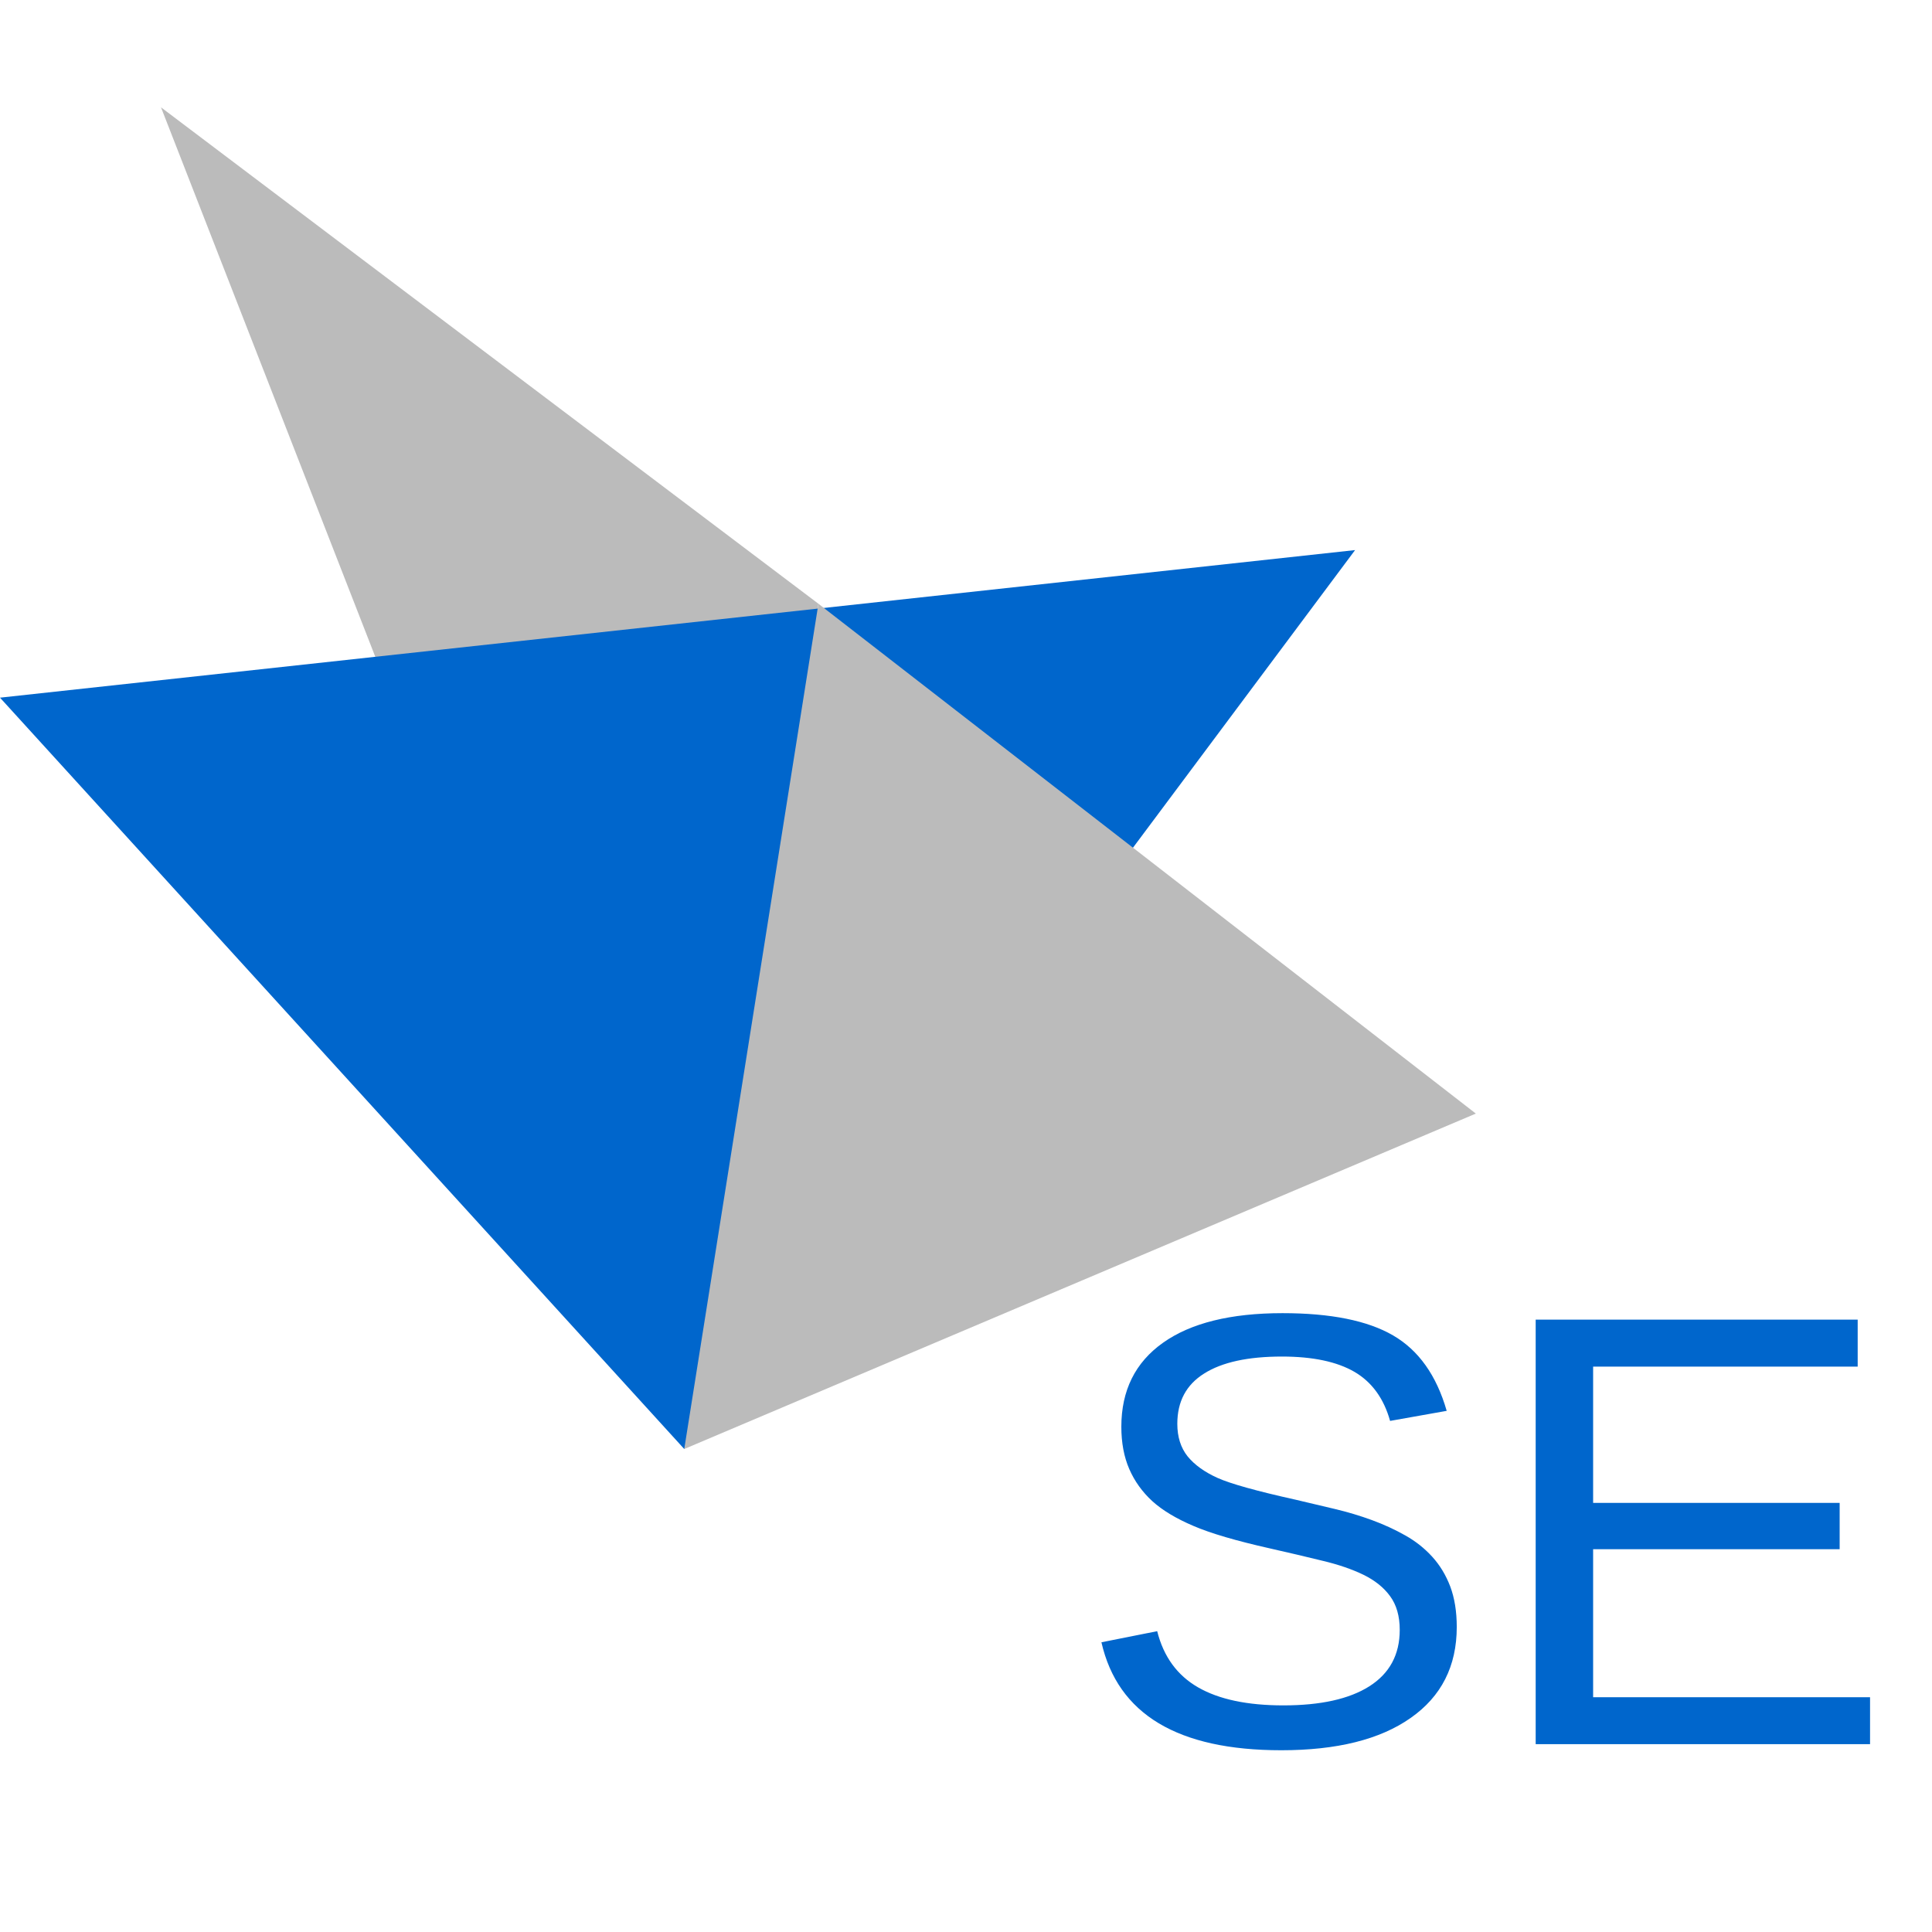
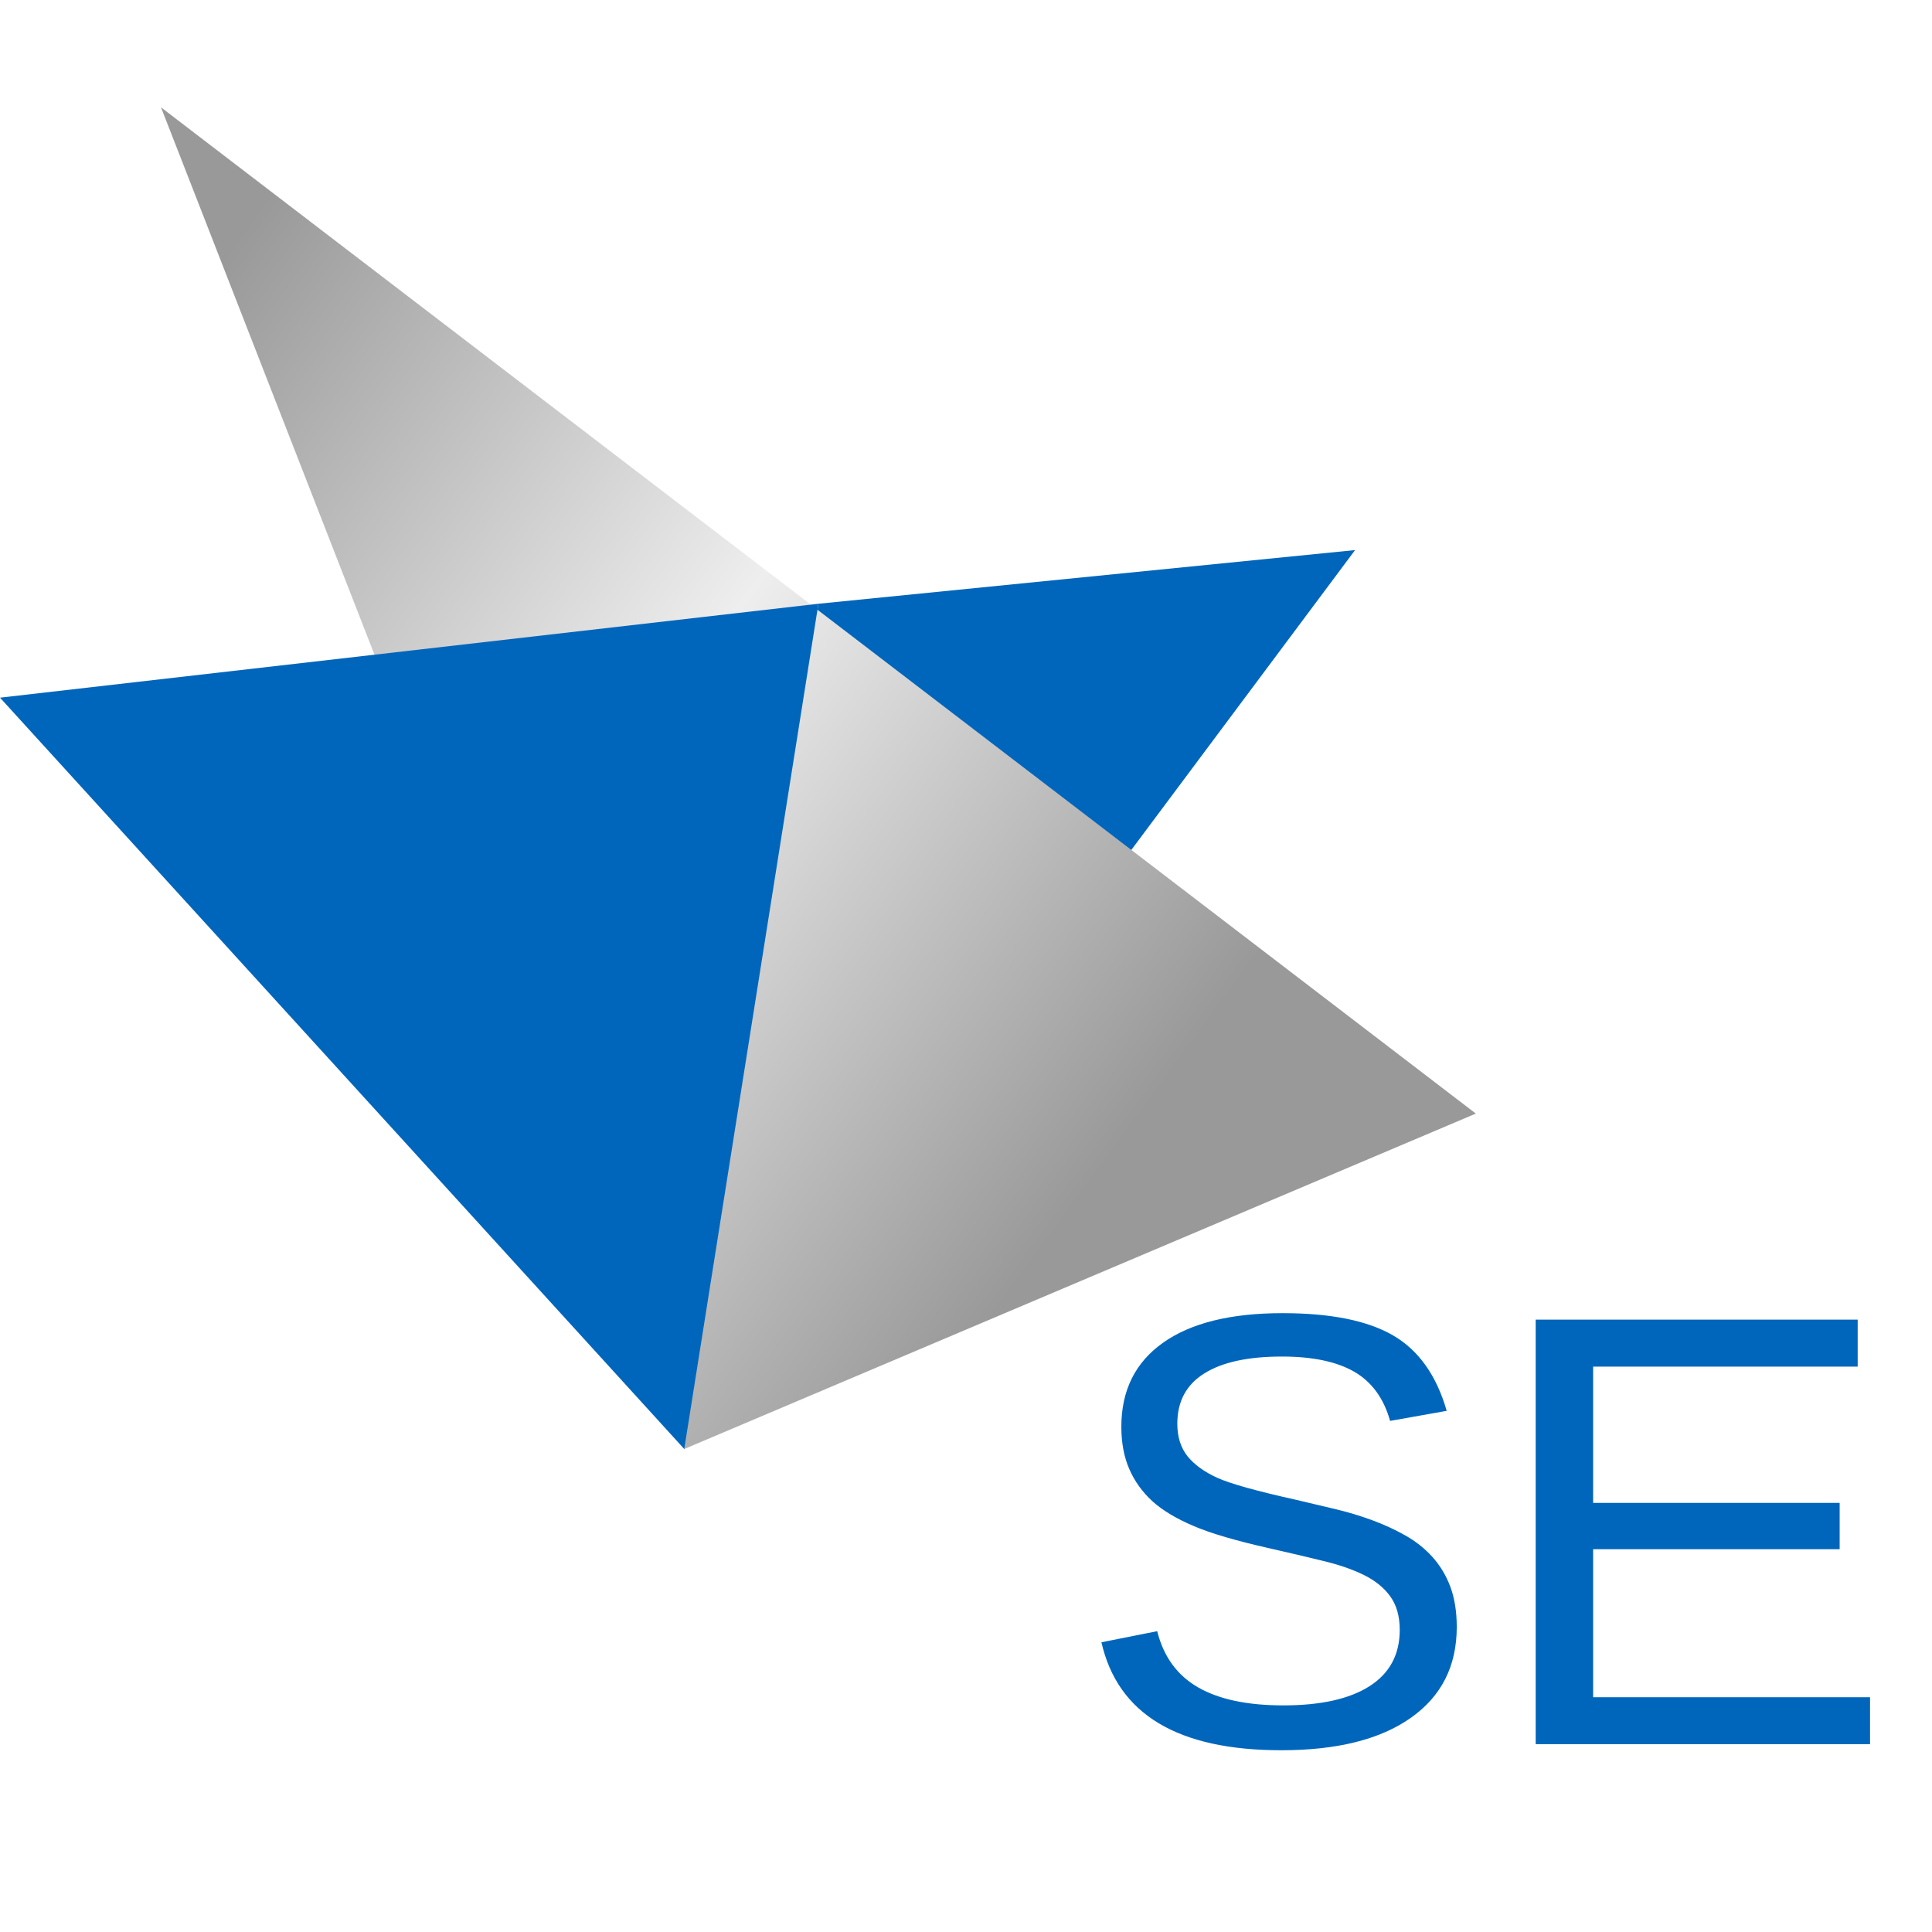
<svg xmlns="http://www.w3.org/2000/svg" x="0px" y="0px" width="144px" height="144px" viewBox="0 0 144 144">
-   <text transform="matrix(1 0 0 1 80 130)" fill="#06C" font-family="Arial" font-size="46">SE</text>
-   <polyline fill="#BBB" points="61,45 12,8 51,108" />
-   <polygon fill="#06C" points="51,108 0,52 101,41" />
-   <polyline fill="#BBB" points="51,108 110,83 61,45" />
+   <polygon fill="#06B" points="61,45 101,41 51,108" />
+   <linearGradient id="g" gradientUnits="userSpaceOnUse" x1="5" y1="35" x2="80" y2="90">
+     <stop offset="0" style="stop-color:#999" />
+     <stop offset=".5" style="stop-color:#EEE" />
+     <stop offset="1" style="stop-color:#999" />
+   </linearGradient>
+   <polygon fill="url(#g)" points="51,108 110,83 12,8" />
+   <polygon fill="#06B" points="51,108 0,52 61,45" />
+   <text transform="matrix(1 0 0 1 80 130)" fill="#06B" font-family="Arial" font-size="46">SE</text>
</svg>
